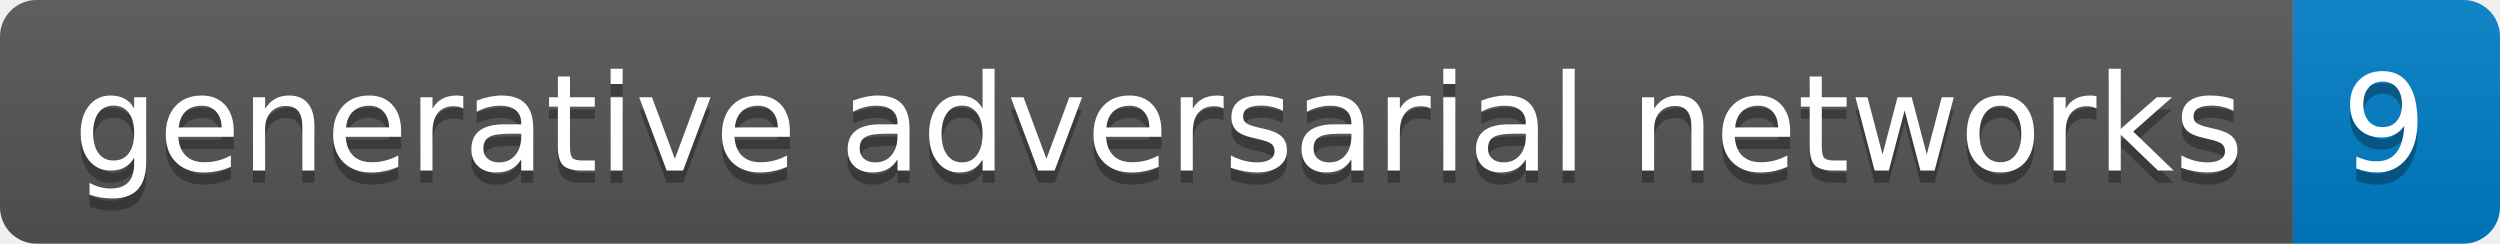
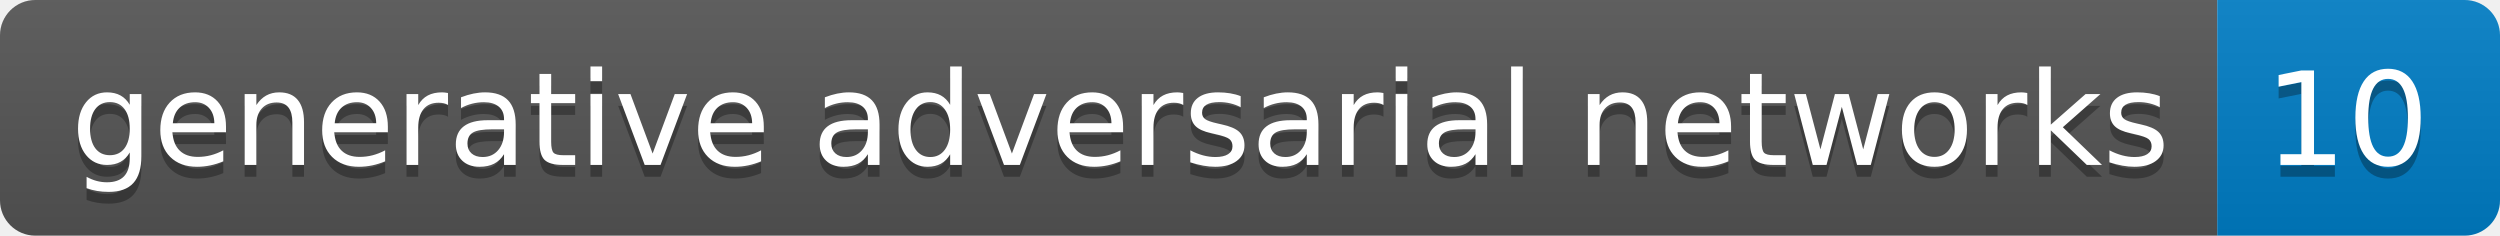
- <svg xmlns="http://www.w3.org/2000/svg" height="20" width="205.2">
+ <svg xmlns="http://www.w3.org/2000/svg" height="20" width="212.2">
  <linearGradient id="smooth" x2="0" y2="100%">
    <stop offset="0" stop-color="#bbb" stop-opacity=".1" />
    <stop offset="1" stop-opacity=".1" />
  </linearGradient>
  <clipPath id="round">
-     <rect fill="#fff" height="20" rx="3" width="205.2" />
+     <rect fill="#fff" height="20" rx="3" width="212.2" />
  </clipPath>
  <g clip-path="url(#round)">
    <rect fill="#555" height="20" width="188.2" />
-     <rect fill="#007ec6" height="20" width="17.0" x="188.2" />
-     <rect fill="url(#smooth)" height="20" width="205.2" />
+     <rect fill="#007ec6" height="20" width="24.0" x="188.2" />
+     <rect fill="url(#smooth)" height="20" width="212.2" />
  </g>
  <g fill="#fff" font-family="DejaVu Sans,Verdana,Geneva,sans-serif" font-size="110" text-anchor="middle">
    <text fill="#010101" fill-opacity=".3" lengthAdjust="spacing" textLength="1782.0" transform="scale(0.1)" x="951.0" y="150">generative adversarial networks</text>
    <text lengthAdjust="spacing" textLength="1782.0" transform="scale(0.1)" x="951.0" y="140">generative adversarial networks</text>
-     <text fill="#010101" fill-opacity=".3" lengthAdjust="spacing" textLength="70.0" transform="scale(0.1)" x="1957.0" y="150">9</text>
-     <text lengthAdjust="spacing" textLength="70.0" transform="scale(0.1)" x="1957.0" y="140">9</text>
+     <text fill="#010101" fill-opacity=".3" lengthAdjust="spacing" textLength="140.0" transform="scale(0.1)" x="1992.0" y="150">10</text>
+     <text lengthAdjust="spacing" textLength="140.0" transform="scale(0.1)" x="1992.0" y="140">10</text>
  </g>
</svg>
